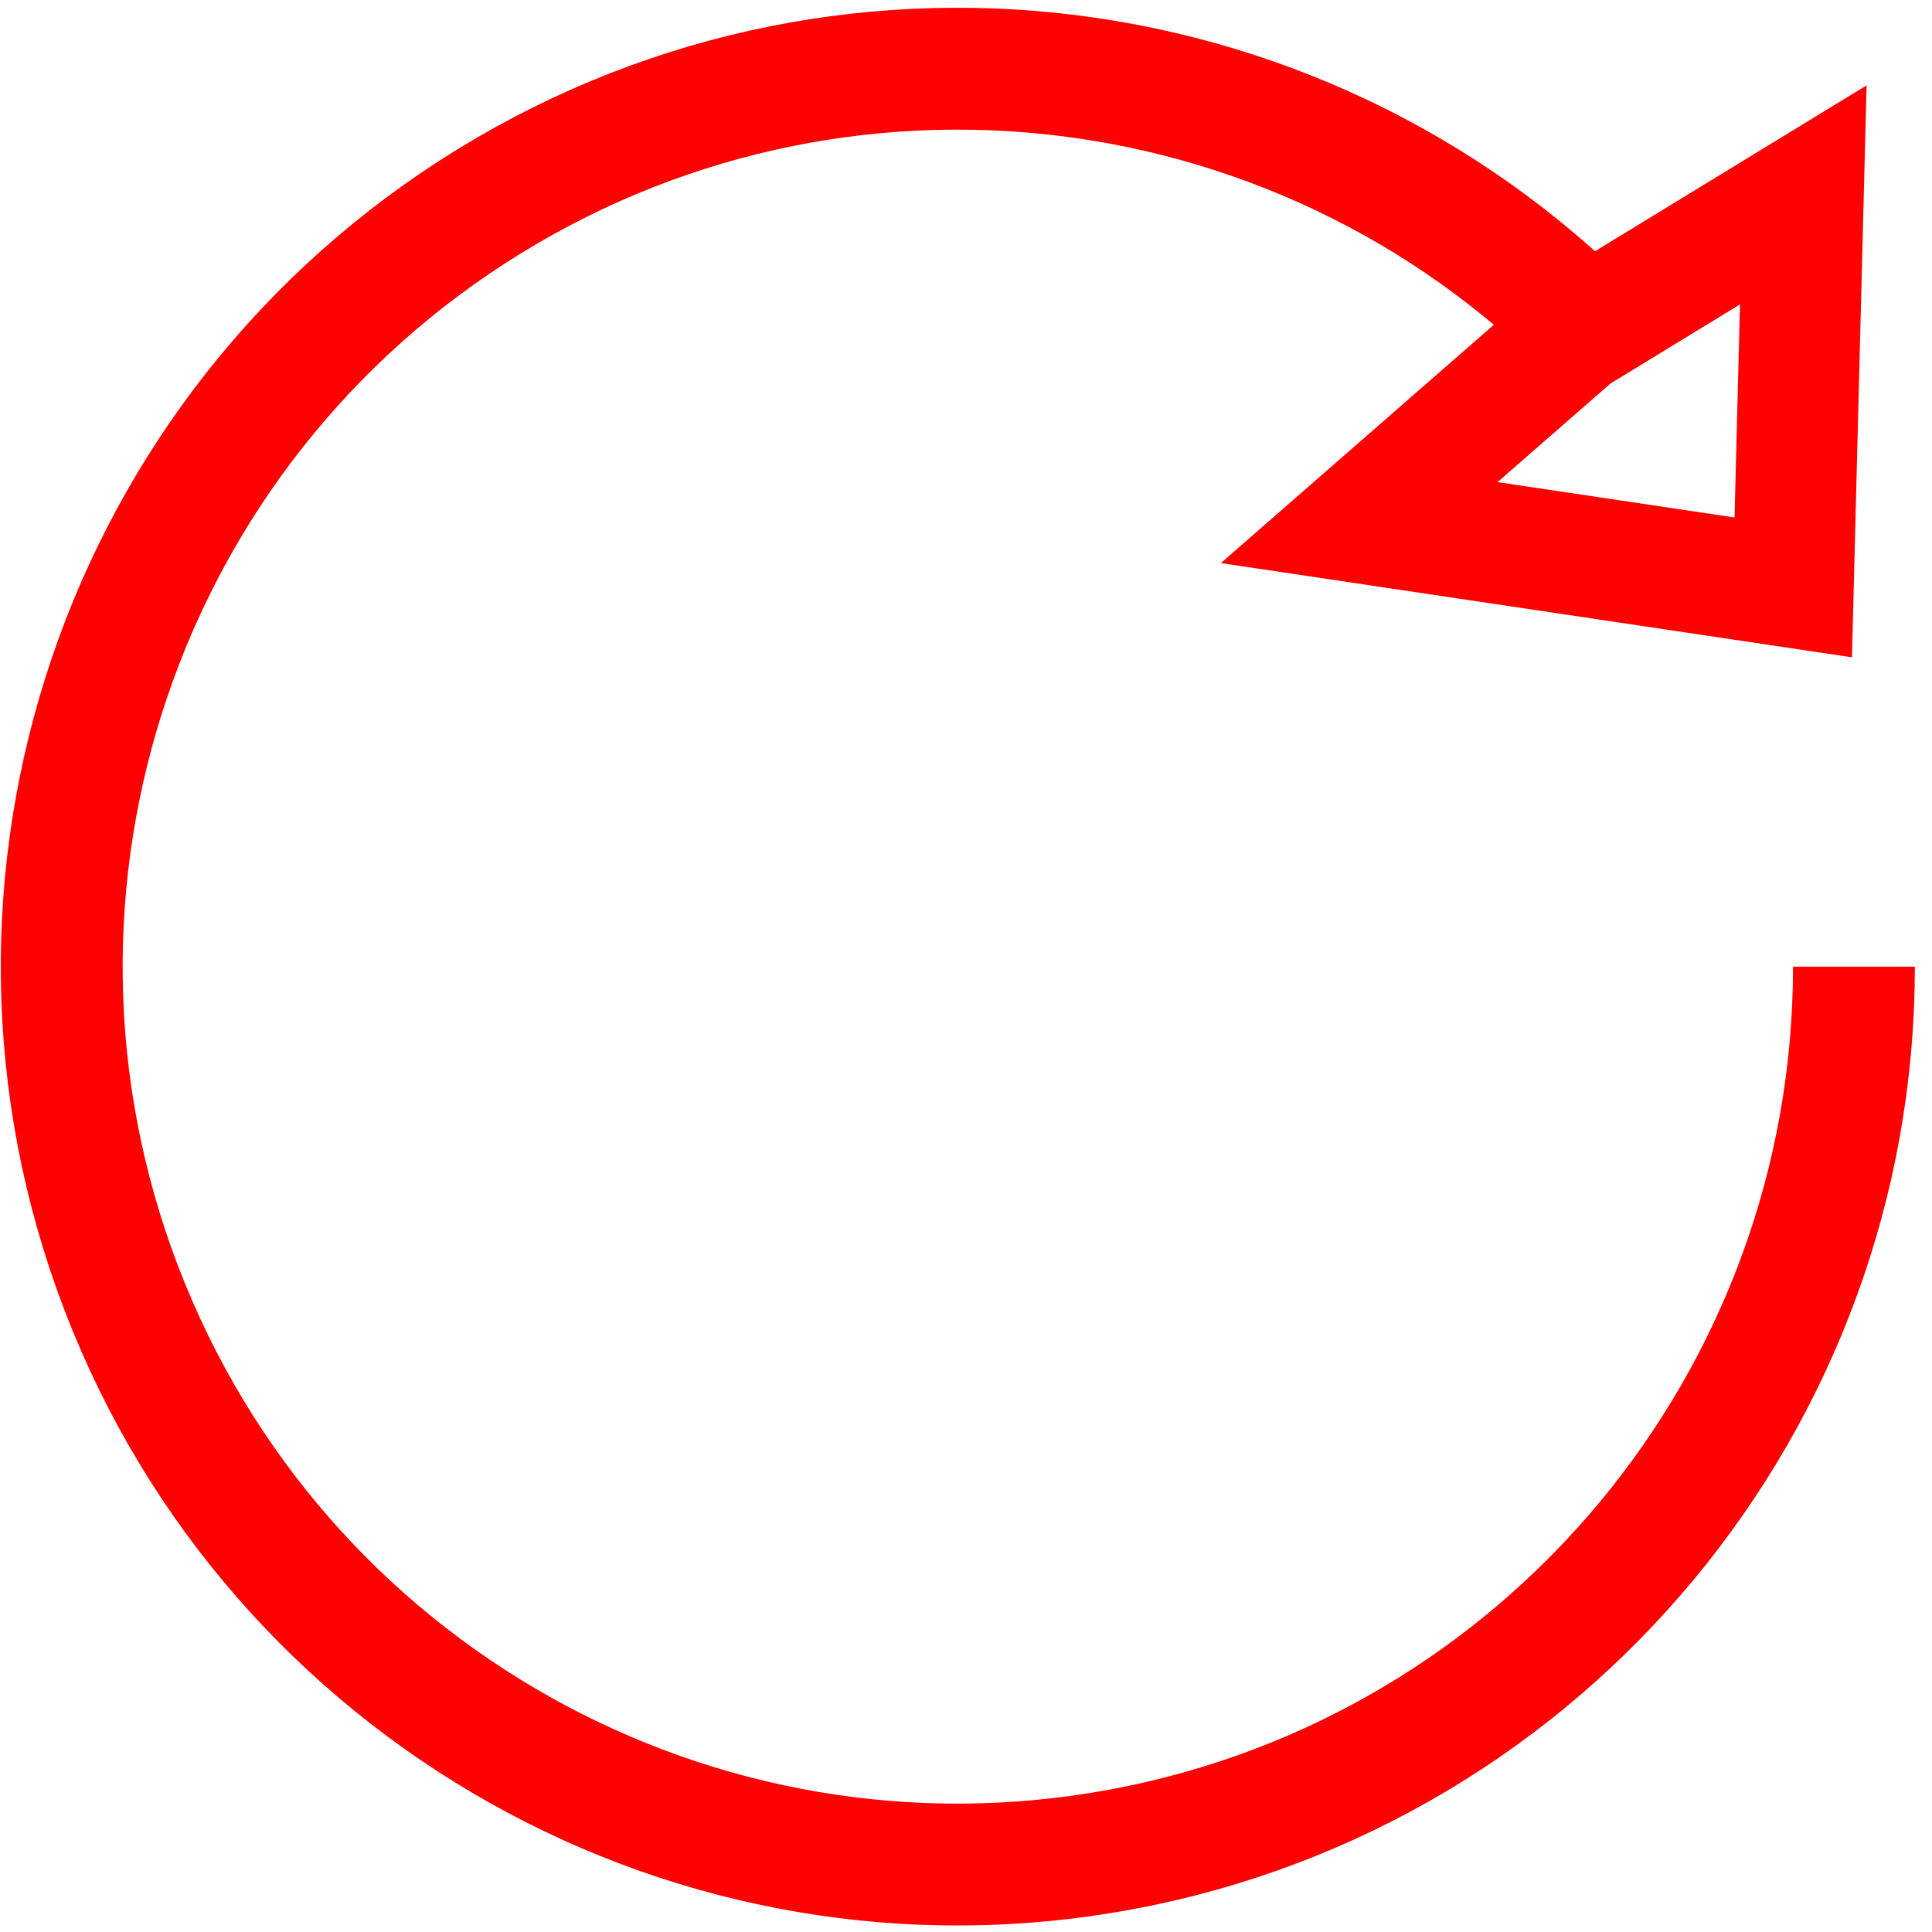
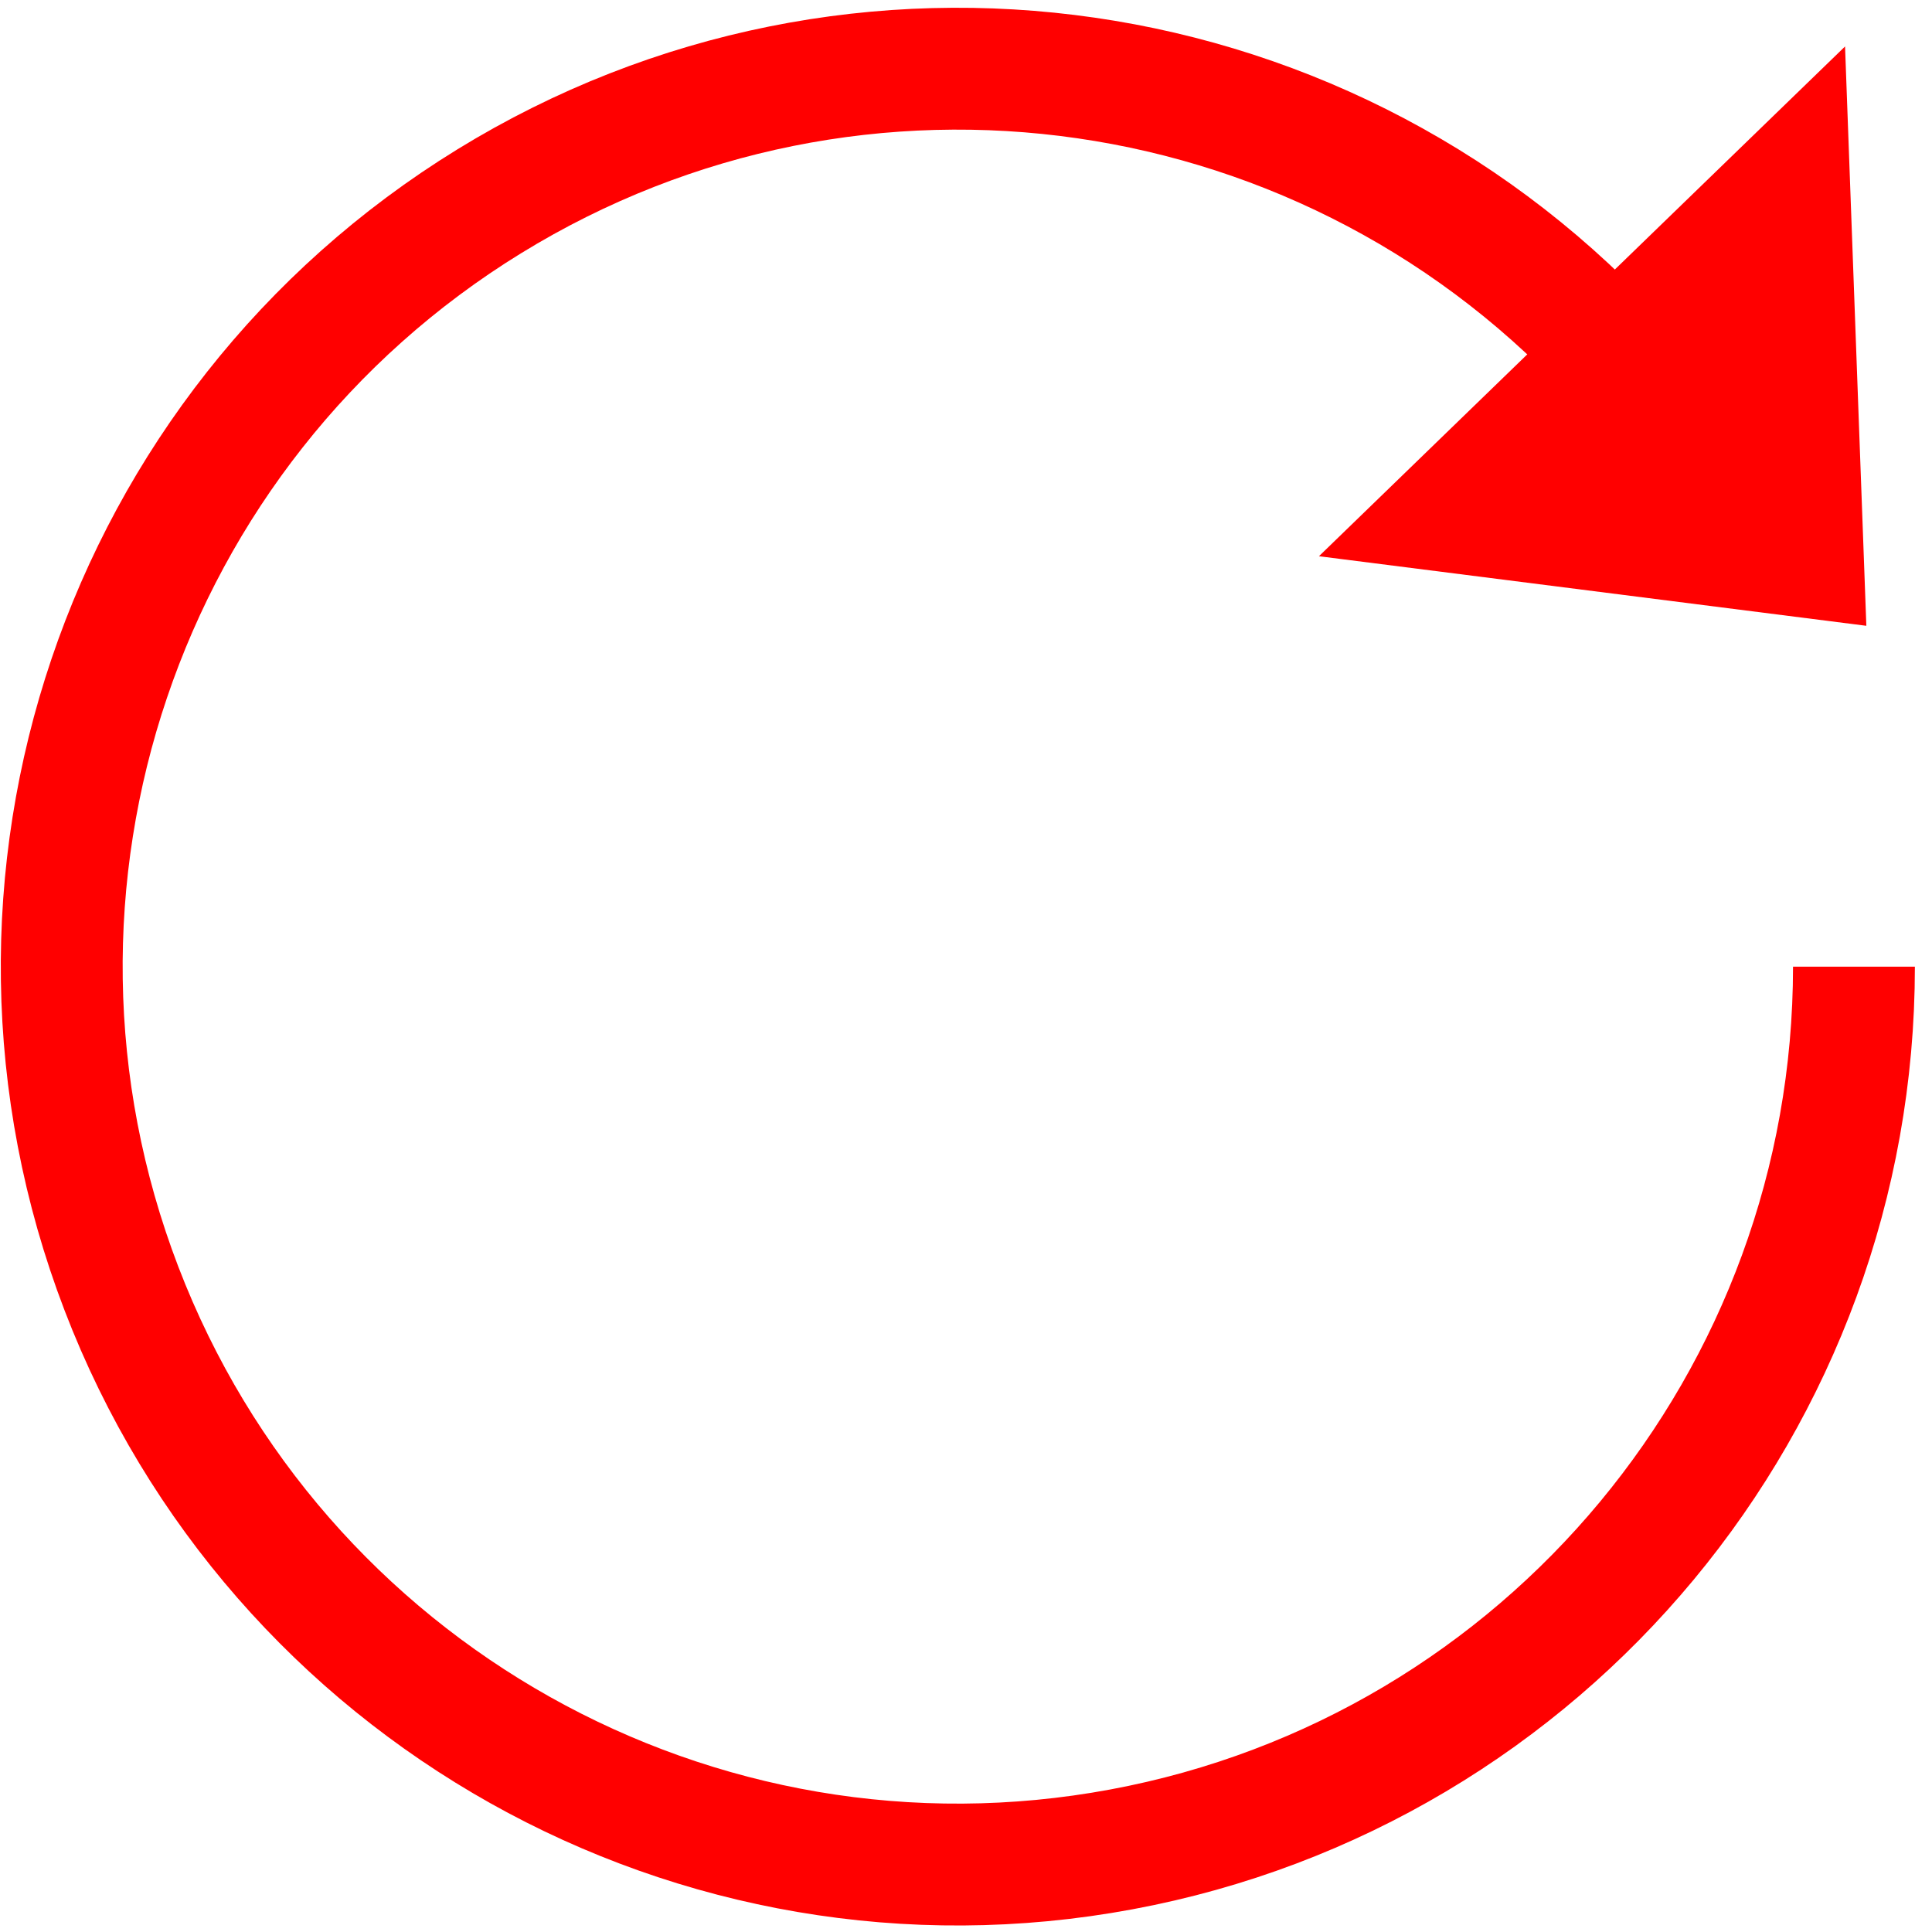
<svg xmlns="http://www.w3.org/2000/svg" width="16" height="16" viewBox="0 0 4.233 4.233" version="1.1" id="svg5">
  <defs id="defs2" />
  <g id="layer1">
    <path style="fill:none;fill-opacity:0;stroke:#ff0000;stroke-width:0.267" id="path234" d="M 4.062,2.118 A 1.963,1.967 0 0 1 2.457,4.052 1.963,1.967 0 0 1 0.266,2.823 1.963,1.967 0 0 1 1.072,0.441 1.963,1.967 0 0 1 3.557,0.801" />
-     <path style="fill:none;stroke:#ff0000;stroke-width:0.265px;stroke-linecap:butt;stroke-linejoin:miter;stroke-opacity:1" d="M 3.45,0.733 2.978,1.145 3.929,1.287 3.951,0.427 Z" id="path501" />
+     <path style="fill:#ff0000;stroke:#ff0000;stroke-width:0.265px;stroke-linecap:butt;stroke-linejoin:miter;stroke-opacity:1;fill-opacity:1" d="M 3.18,1.122 3.921,0.404 3.951,1.22 Z" id="path352" />
  </g>
</svg>
